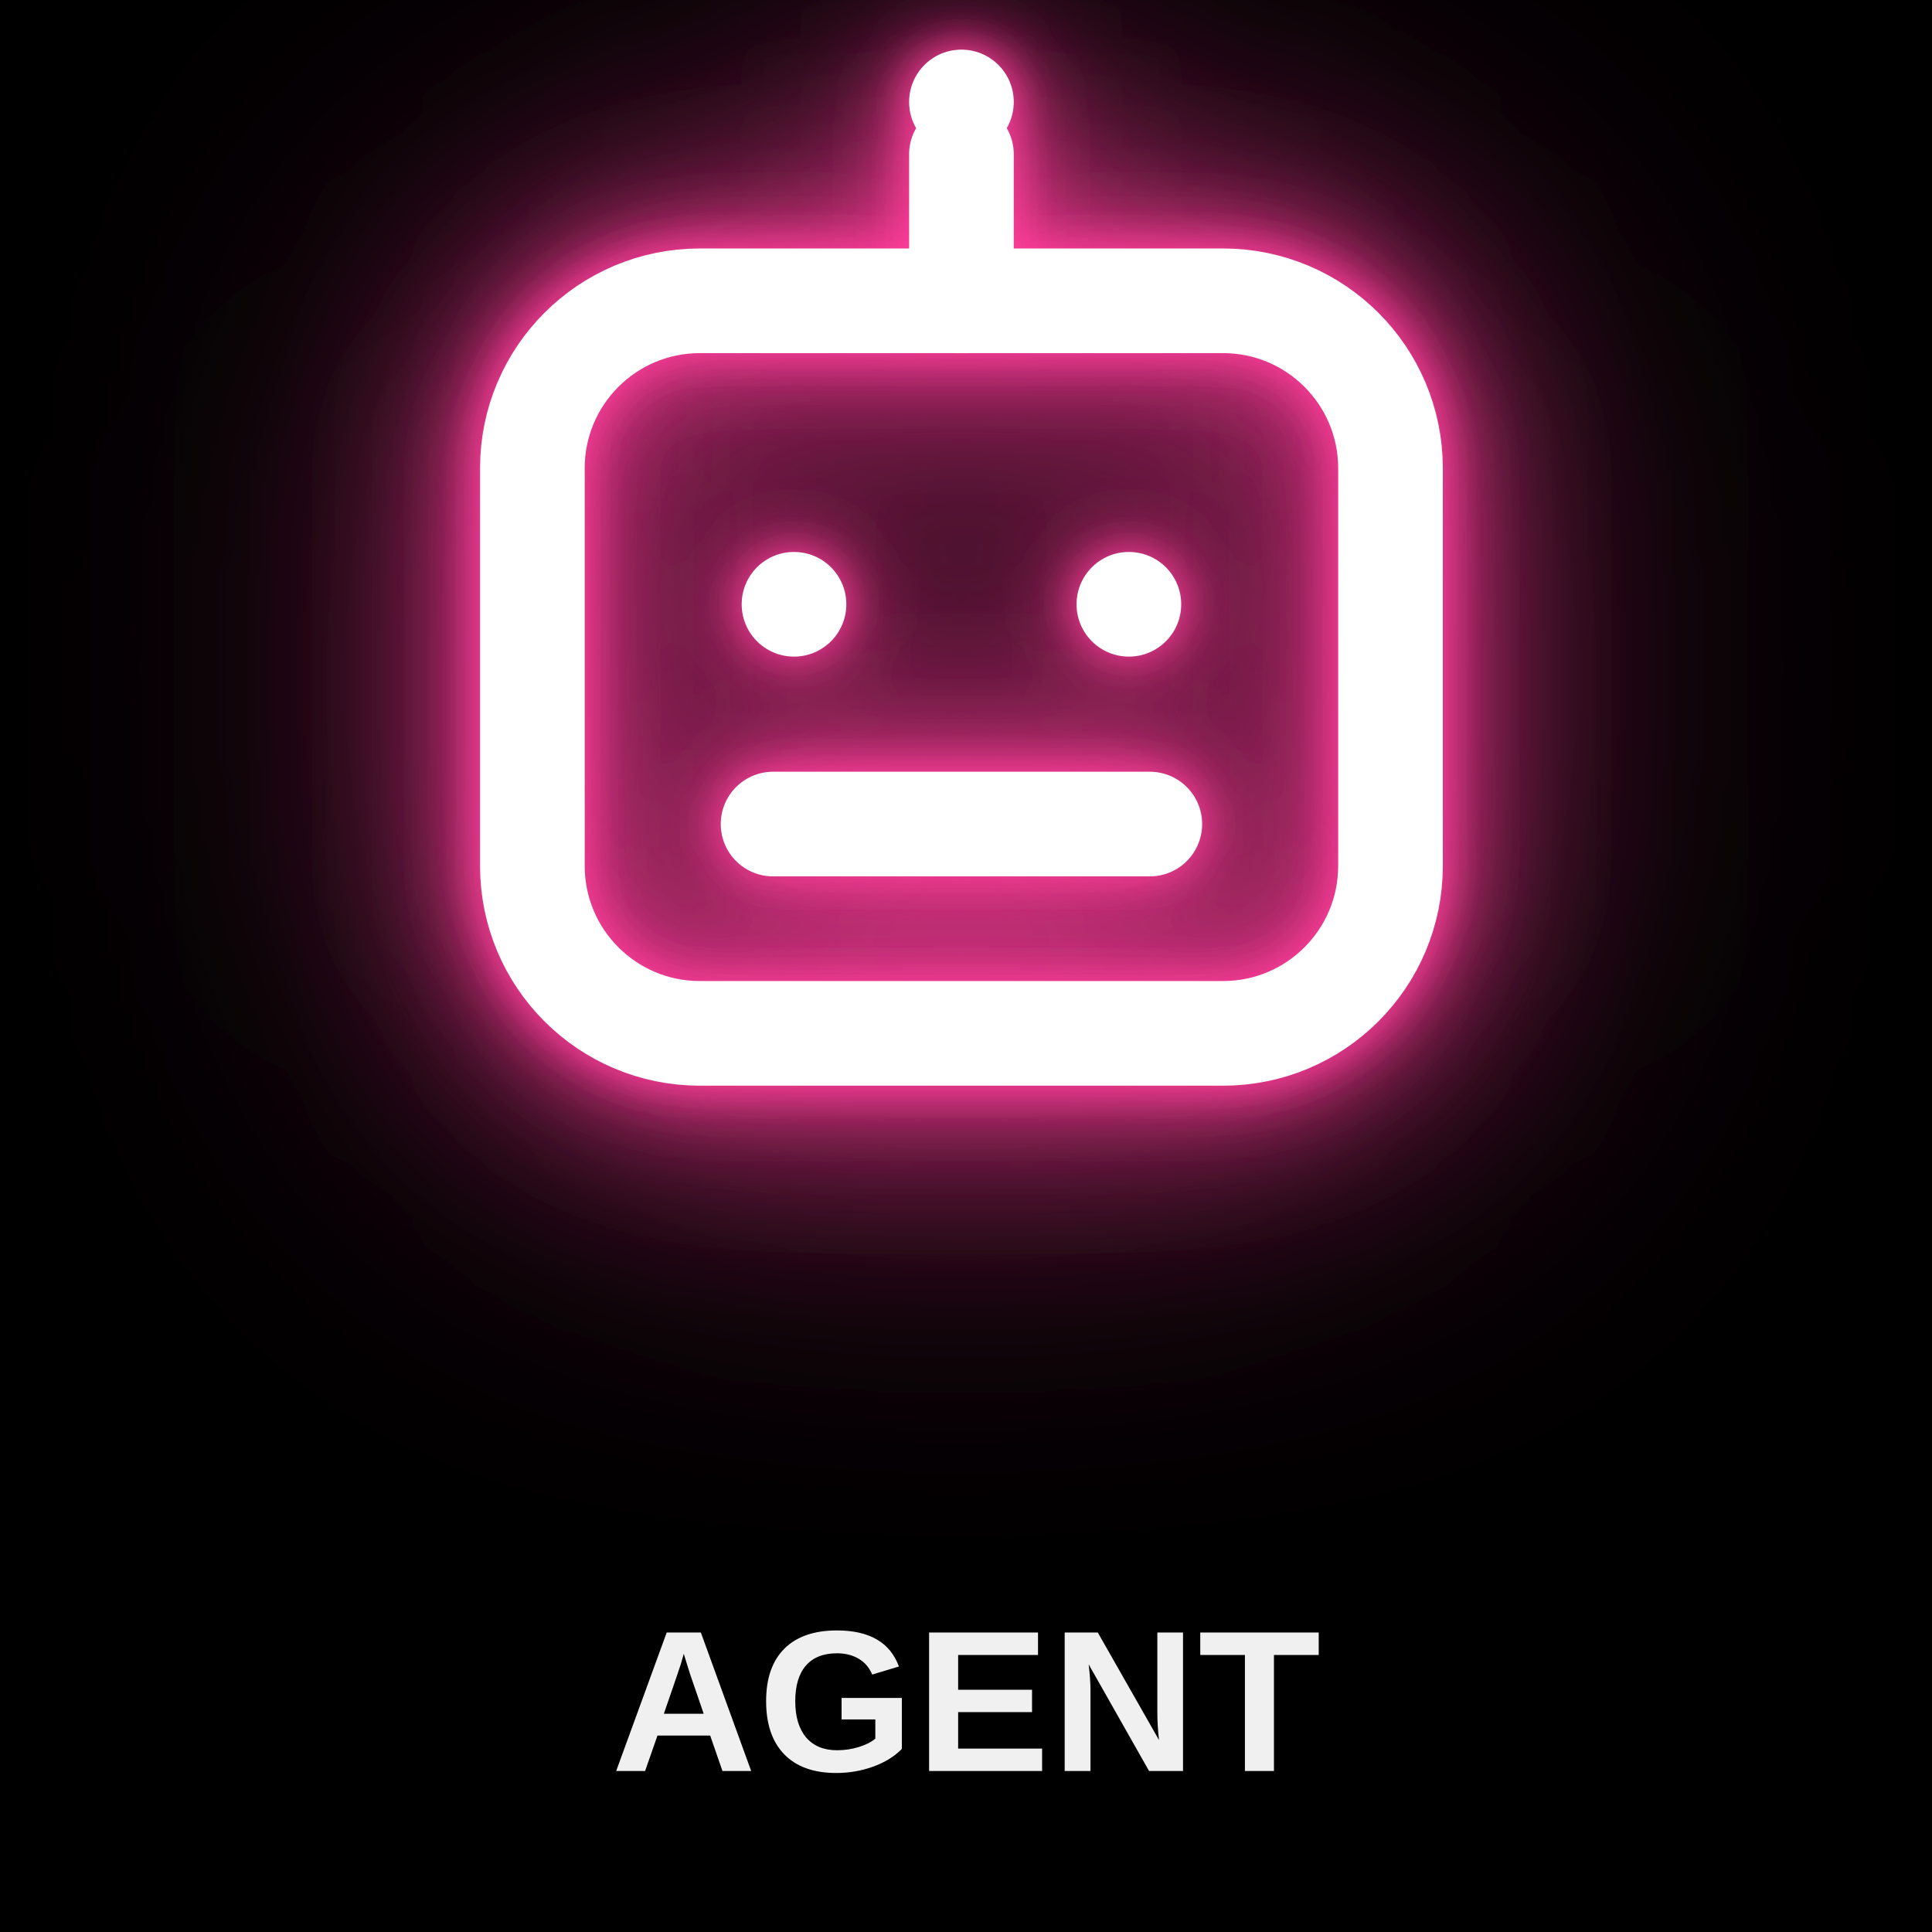
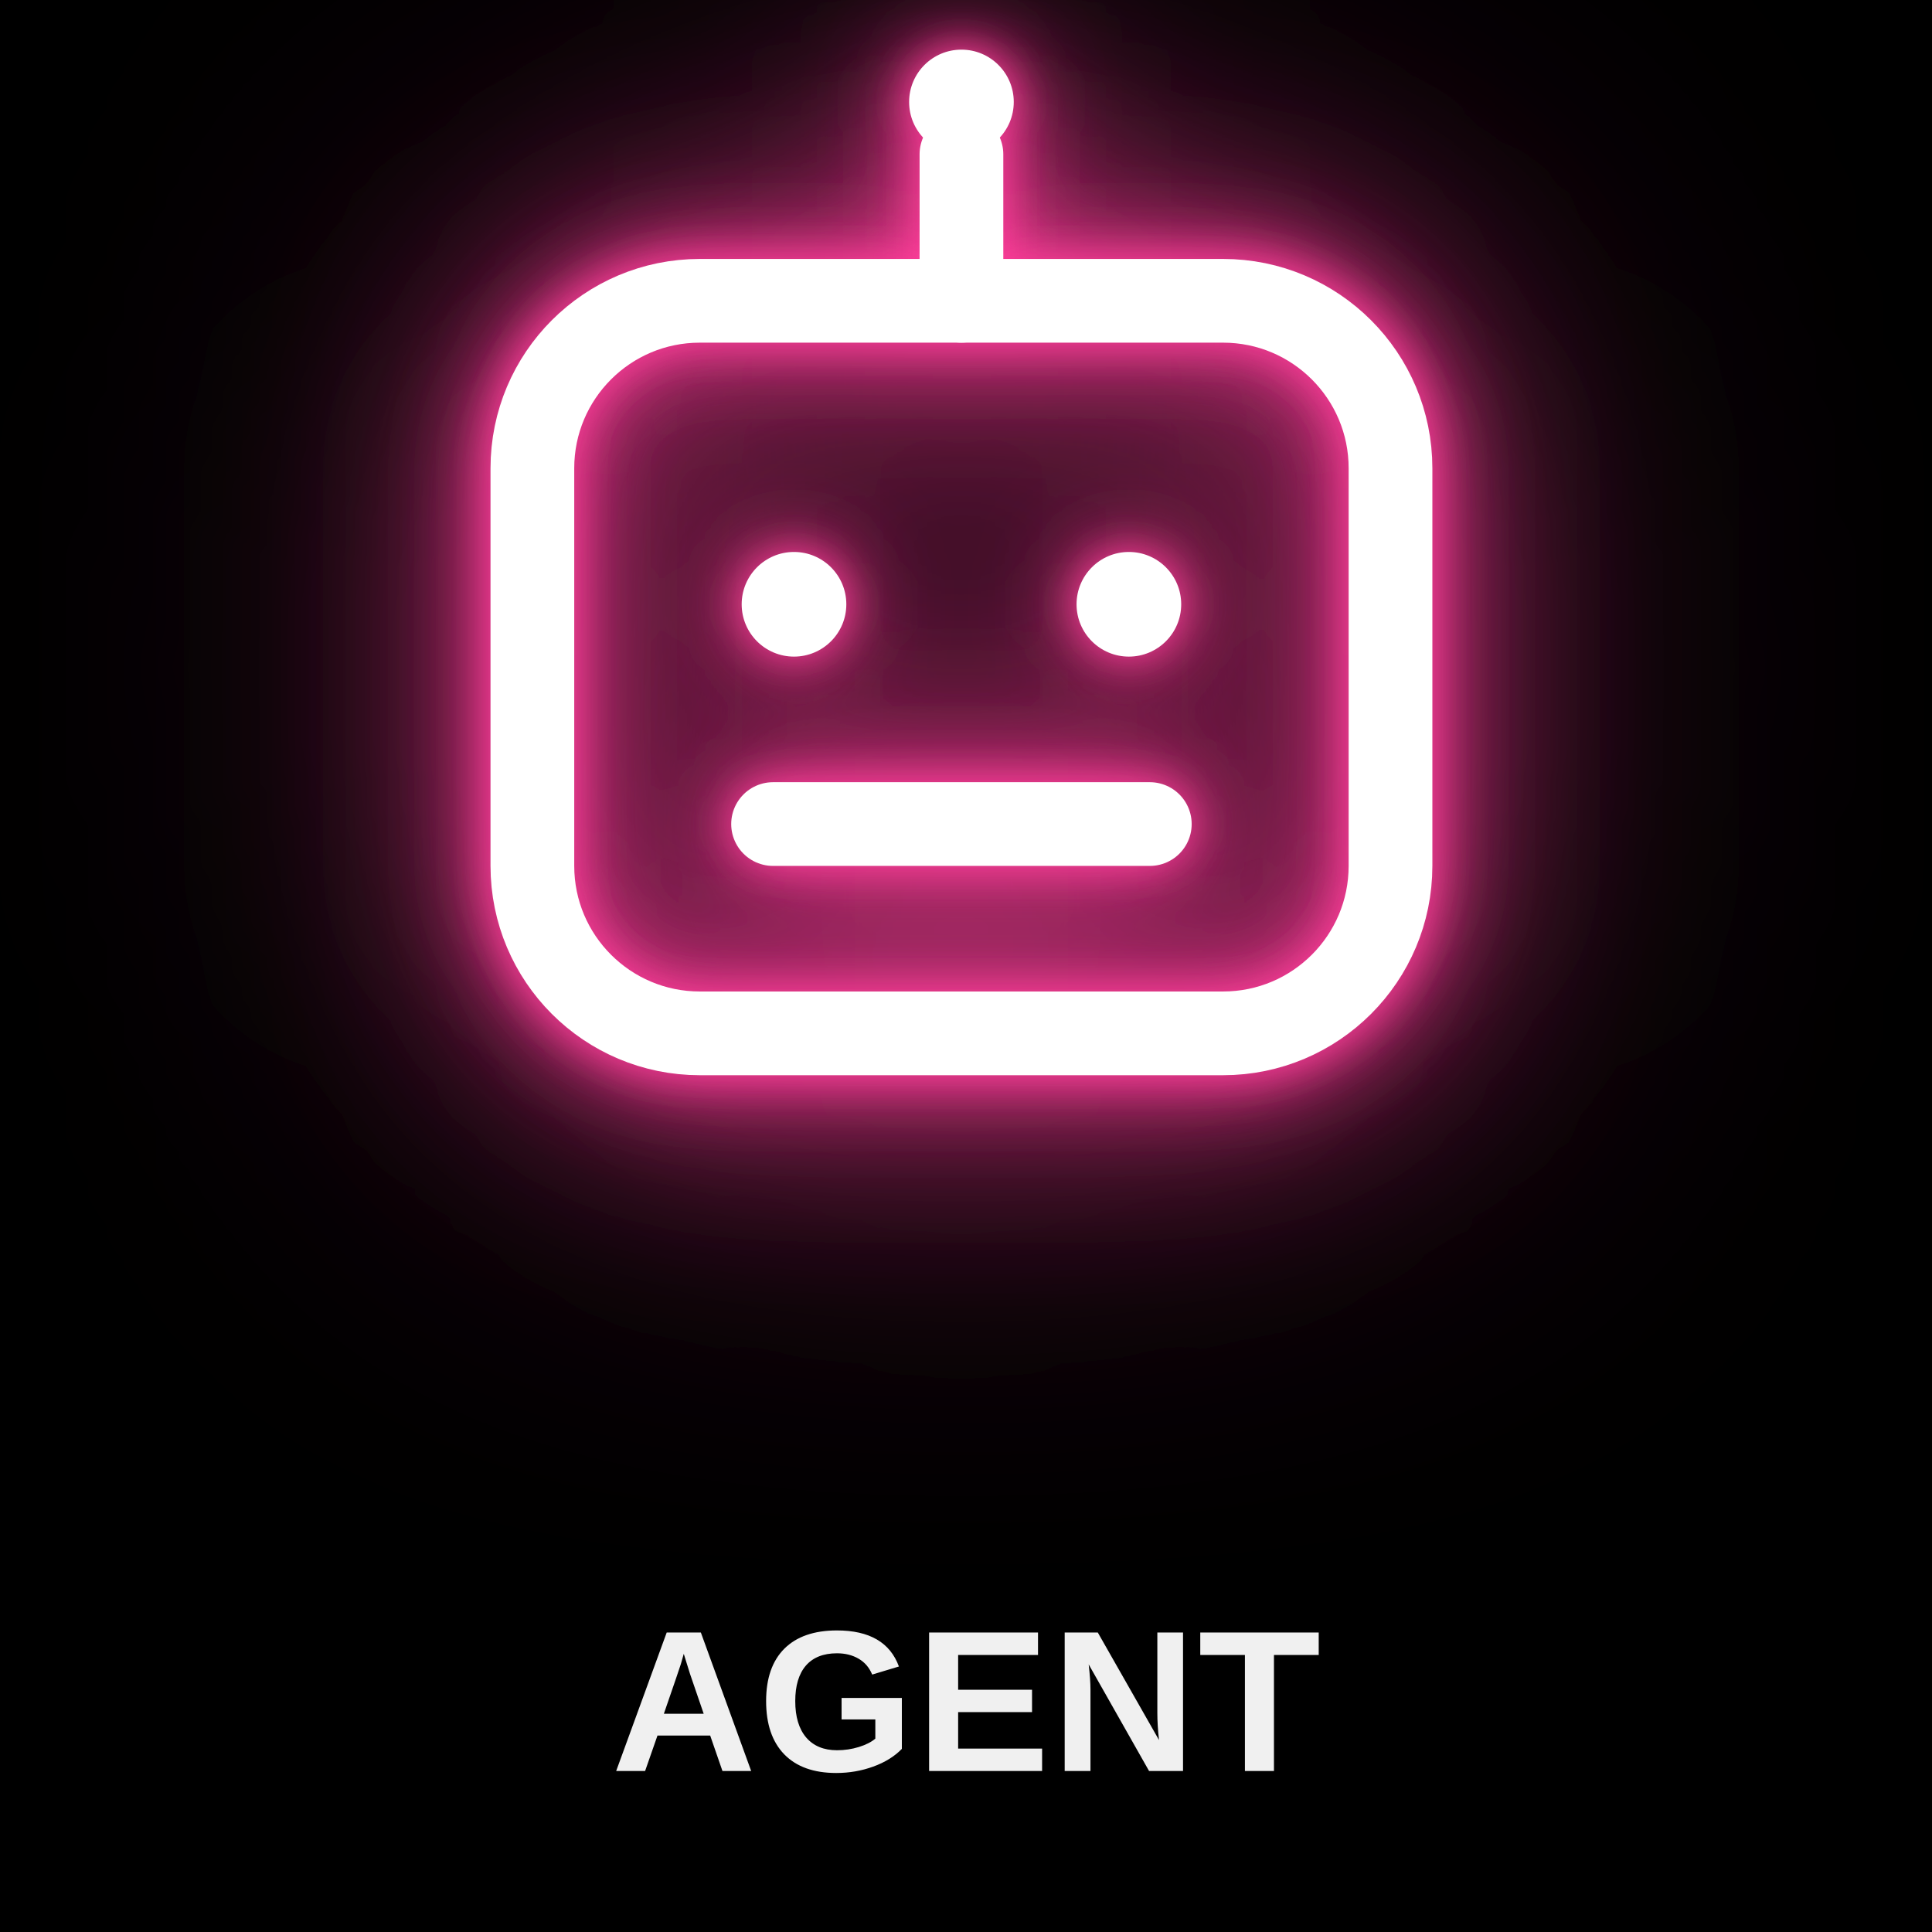
<svg xmlns="http://www.w3.org/2000/svg" width="288" height="288" viewBox="0 0 288 288">
  <rect width="288" height="288" fill="#000" />
  <defs>
    <filter id="blur44" x="-80%" y="-80%" width="260%" height="260%">
      <feGaussianBlur stdDeviation="44" />
    </filter>
    <filter id="blur20" x="-50%" y="-50%" width="200%" height="200%">
      <feGaussianBlur stdDeviation="20" />
    </filter>
    <filter id="blur9" x="-30%" y="-30%" width="160%" height="160%">
      <feGaussianBlur stdDeviation="9" />
    </filter>
    <filter id="blur4" x="-20%" y="-20%" width="140%" height="140%">
      <feGaussianBlur stdDeviation="4" />
    </filter>
  </defs>
-   <g fill="none" stroke="#ff3d9a" stroke-width="20" stroke-linecap="round" stroke-linejoin="round" transform="translate(31 -16) scale(.78)" filter="url(#blur44)" opacity=".9">
+   <g fill="none" stroke="#ff3d9a" stroke-width="16" stroke-linecap="round" stroke-linejoin="round" transform="translate(31 -16) scale(.78)" filter="url(#blur44)" opacity=".9">
    <rect x="62" y="78" width="164" height="140" rx="32" />
    <path d="M144 78V50" />
    <circle cx="144" cy="40" r="10" fill="#ff3d9a" stroke="none" />
    <circle cx="112" cy="136" r="10" fill="#ff3d9a" stroke="none" />
    <circle cx="176" cy="136" r="10" fill="#ff3d9a" stroke="none" />
    <path d="M108 178h72" />
  </g>
-   <g fill="none" stroke="#ff3d9a" stroke-width="20" stroke-linecap="round" stroke-linejoin="round" transform="translate(31 -16) scale(.78)" filter="url(#blur20)">
+   <g fill="none" stroke="#ff3d9a" stroke-width="16" stroke-linecap="round" stroke-linejoin="round" transform="translate(31 -16) scale(.78)" filter="url(#blur20)">
    <rect x="62" y="78" width="164" height="140" rx="32" />
    <path d="M144 78V50" />
    <circle cx="144" cy="40" r="10" fill="#ff3d9a" stroke="none" />
    <circle cx="112" cy="136" r="10" fill="#ff3d9a" stroke="none" />
    <circle cx="176" cy="136" r="10" fill="#ff3d9a" stroke="none" />
    <path d="M108 178h72" />
  </g>
-   <g fill="none" stroke="#ff3d9a" stroke-width="20" stroke-linecap="round" stroke-linejoin="round" transform="translate(31 -16) scale(.78)" filter="url(#blur9)">
+   <g fill="none" stroke="#ff3d9a" stroke-width="16" stroke-linecap="round" stroke-linejoin="round" transform="translate(31 -16) scale(.78)" filter="url(#blur9)">
    <rect x="62" y="78" width="164" height="140" rx="32" />
    <path d="M144 78V50" />
    <circle cx="144" cy="40" r="10" fill="#ff3d9a" stroke="none" />
    <circle cx="112" cy="136" r="10" fill="#ff3d9a" stroke="none" />
    <circle cx="176" cy="136" r="10" fill="#ff3d9a" stroke="none" />
    <path d="M108 178h72" />
  </g>
-   <g fill="none" stroke="#ff3d9a" stroke-width="20" stroke-linecap="round" stroke-linejoin="round" transform="translate(31 -16) scale(.78)" filter="url(#blur4)">
+   <g fill="none" stroke="#ff3d9a" stroke-width="16" stroke-linecap="round" stroke-linejoin="round" transform="translate(31 -16) scale(.78)" filter="url(#blur4)">
    <rect x="62" y="78" width="164" height="140" rx="32" />
    <path d="M144 78V50" />
    <circle cx="144" cy="40" r="10" fill="#ff3d9a" stroke="none" />
    <circle cx="112" cy="136" r="10" fill="#ff3d9a" stroke="none" />
    <circle cx="176" cy="136" r="10" fill="#ff3d9a" stroke="none" />
    <path d="M108 178h72" />
  </g>
-   <g fill="none" stroke="#fff" stroke-width="20" stroke-linecap="round" stroke-linejoin="round" transform="translate(31 -16) scale(.78)" opacity="1">
+   <g fill="none" stroke="#fff" stroke-width="16" stroke-linecap="round" stroke-linejoin="round" transform="translate(31 -16) scale(.78)" opacity="1">
    <rect x="62" y="78" width="164" height="140" rx="32" />
    <path d="M144 78V50" />
    <circle cx="144" cy="40" r="10" fill="#fff" stroke="none" />
    <circle cx="112" cy="136" r="10" fill="#fff" stroke="none" />
    <circle cx="176" cy="136" r="10" fill="#fff" stroke="none" />
    <path d="M108 178h72" />
  </g>
  <text x="144" y="264" fill="#fff" opacity=".94" font-family="Arial,sans-serif" font-size="30" font-weight="700" letter-spacing=".2" text-anchor="middle">AGENT</text>
</svg>
